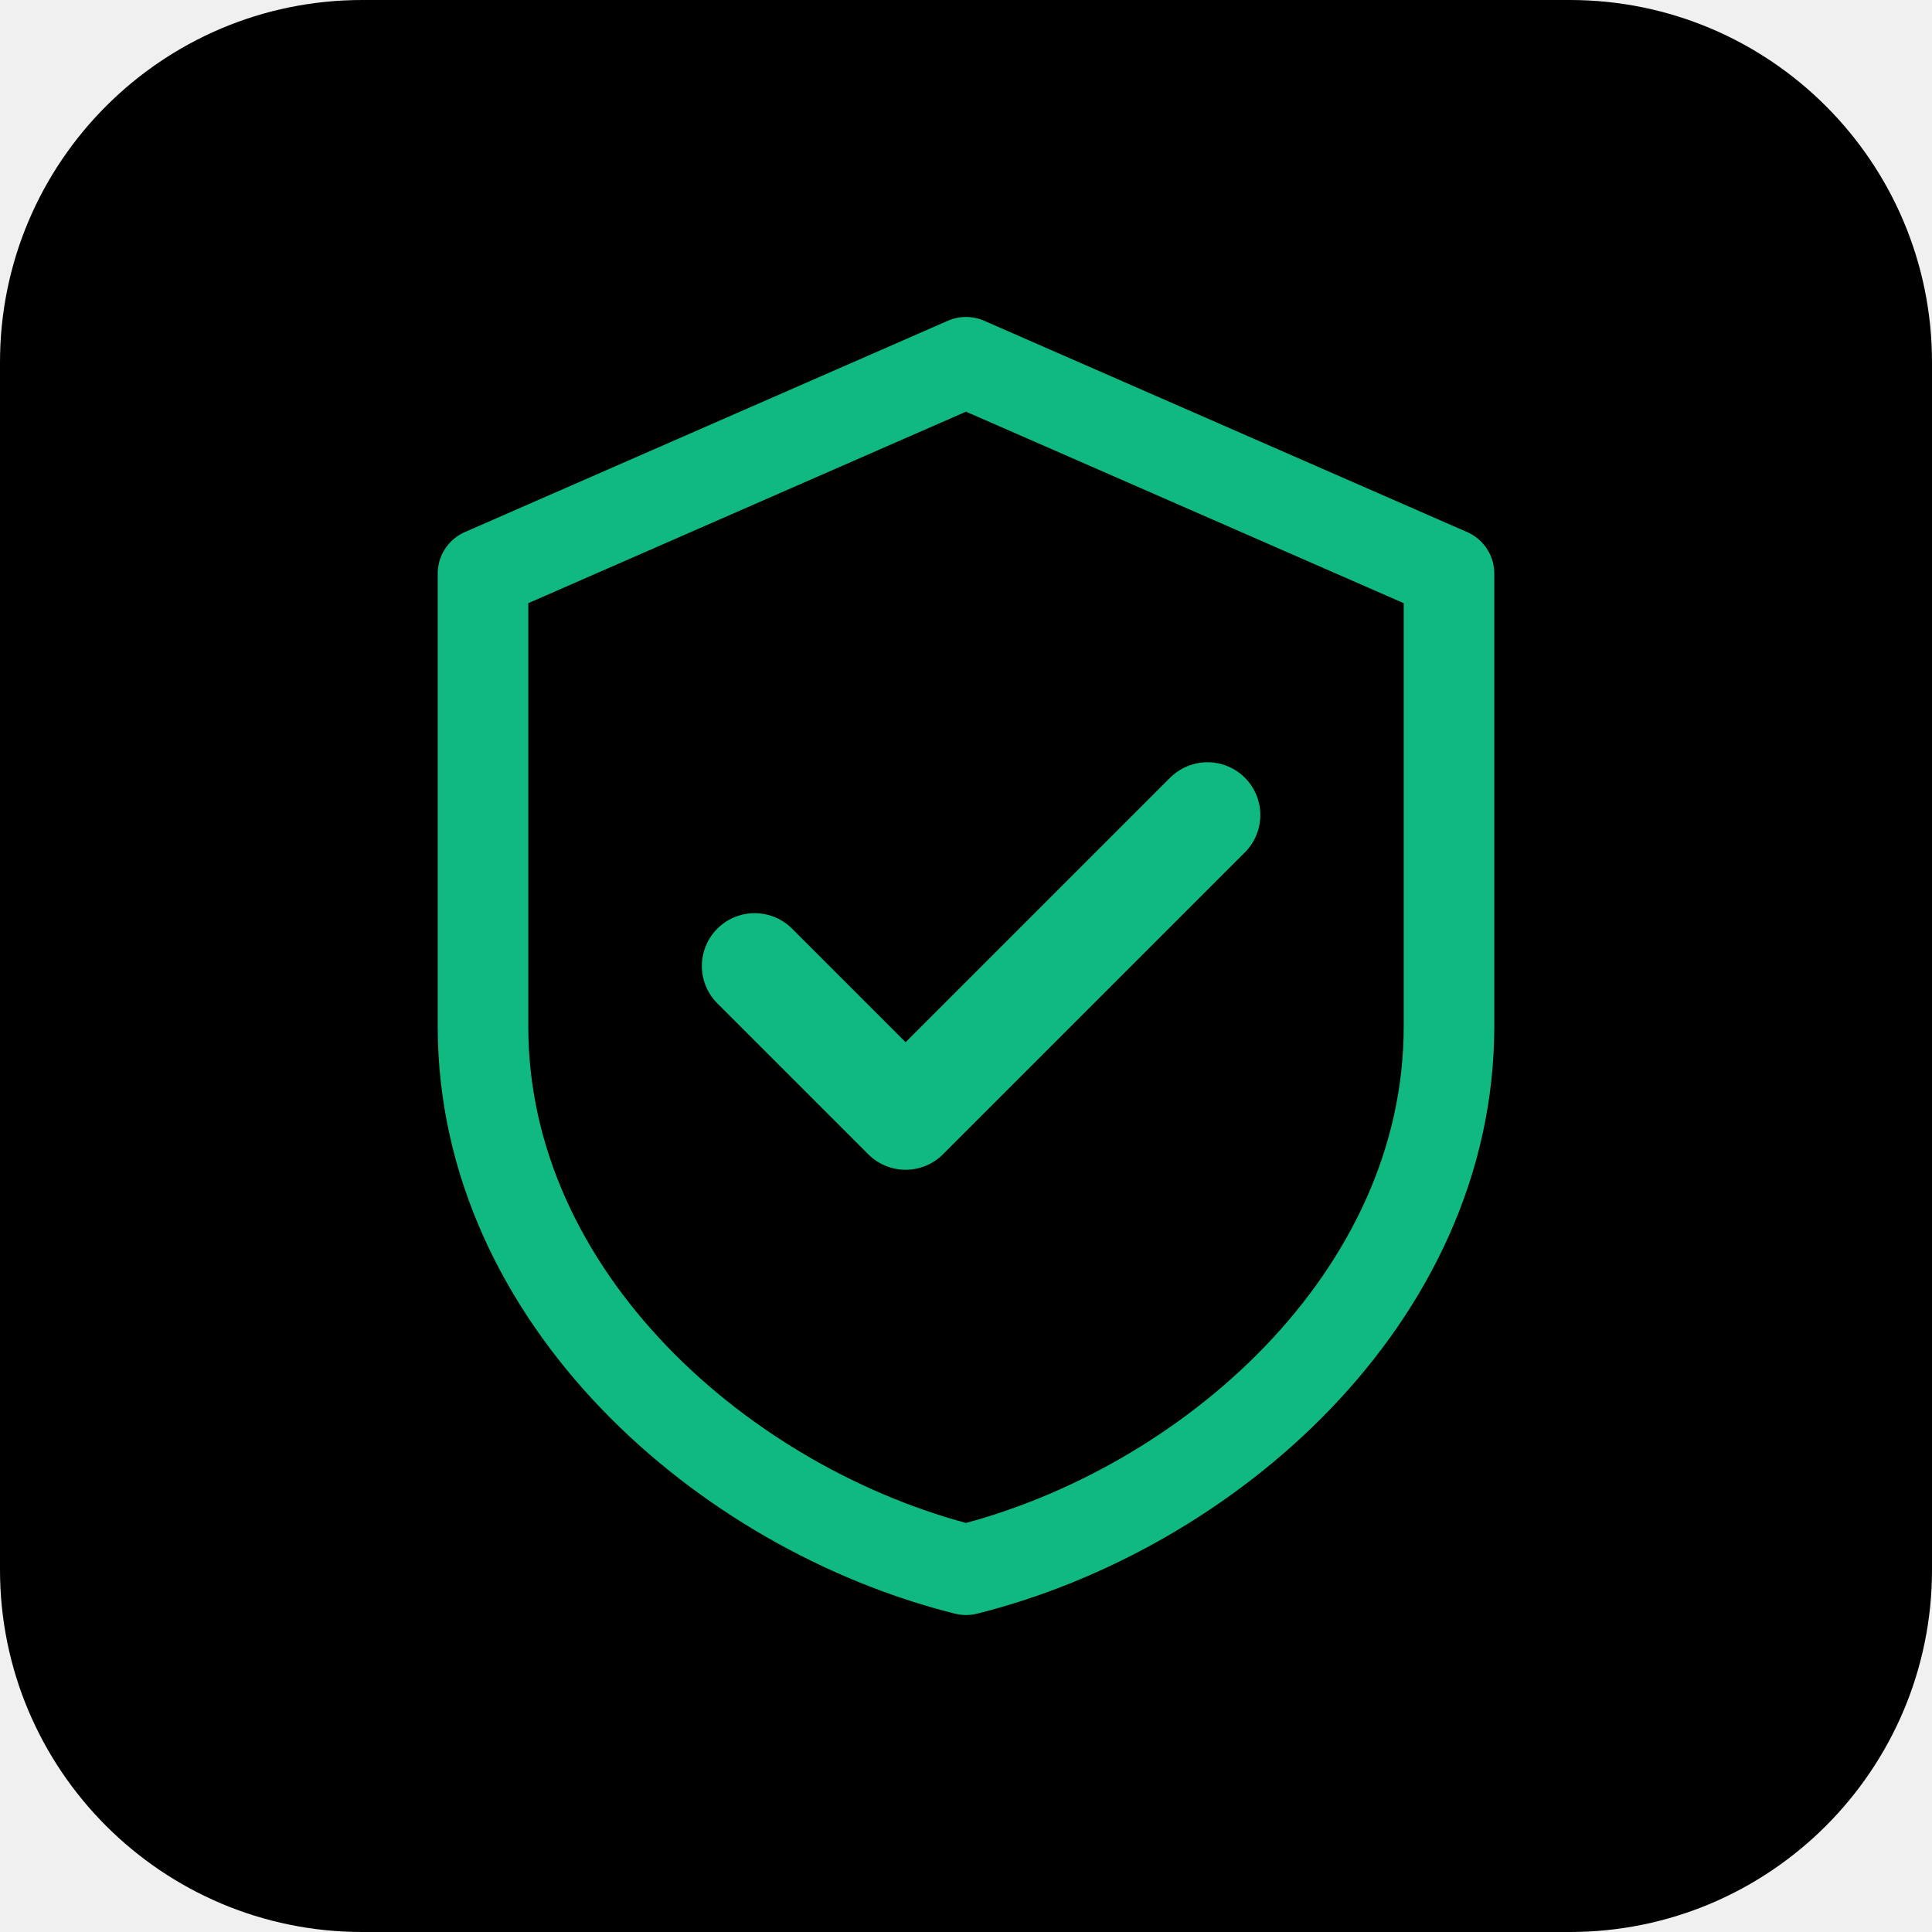
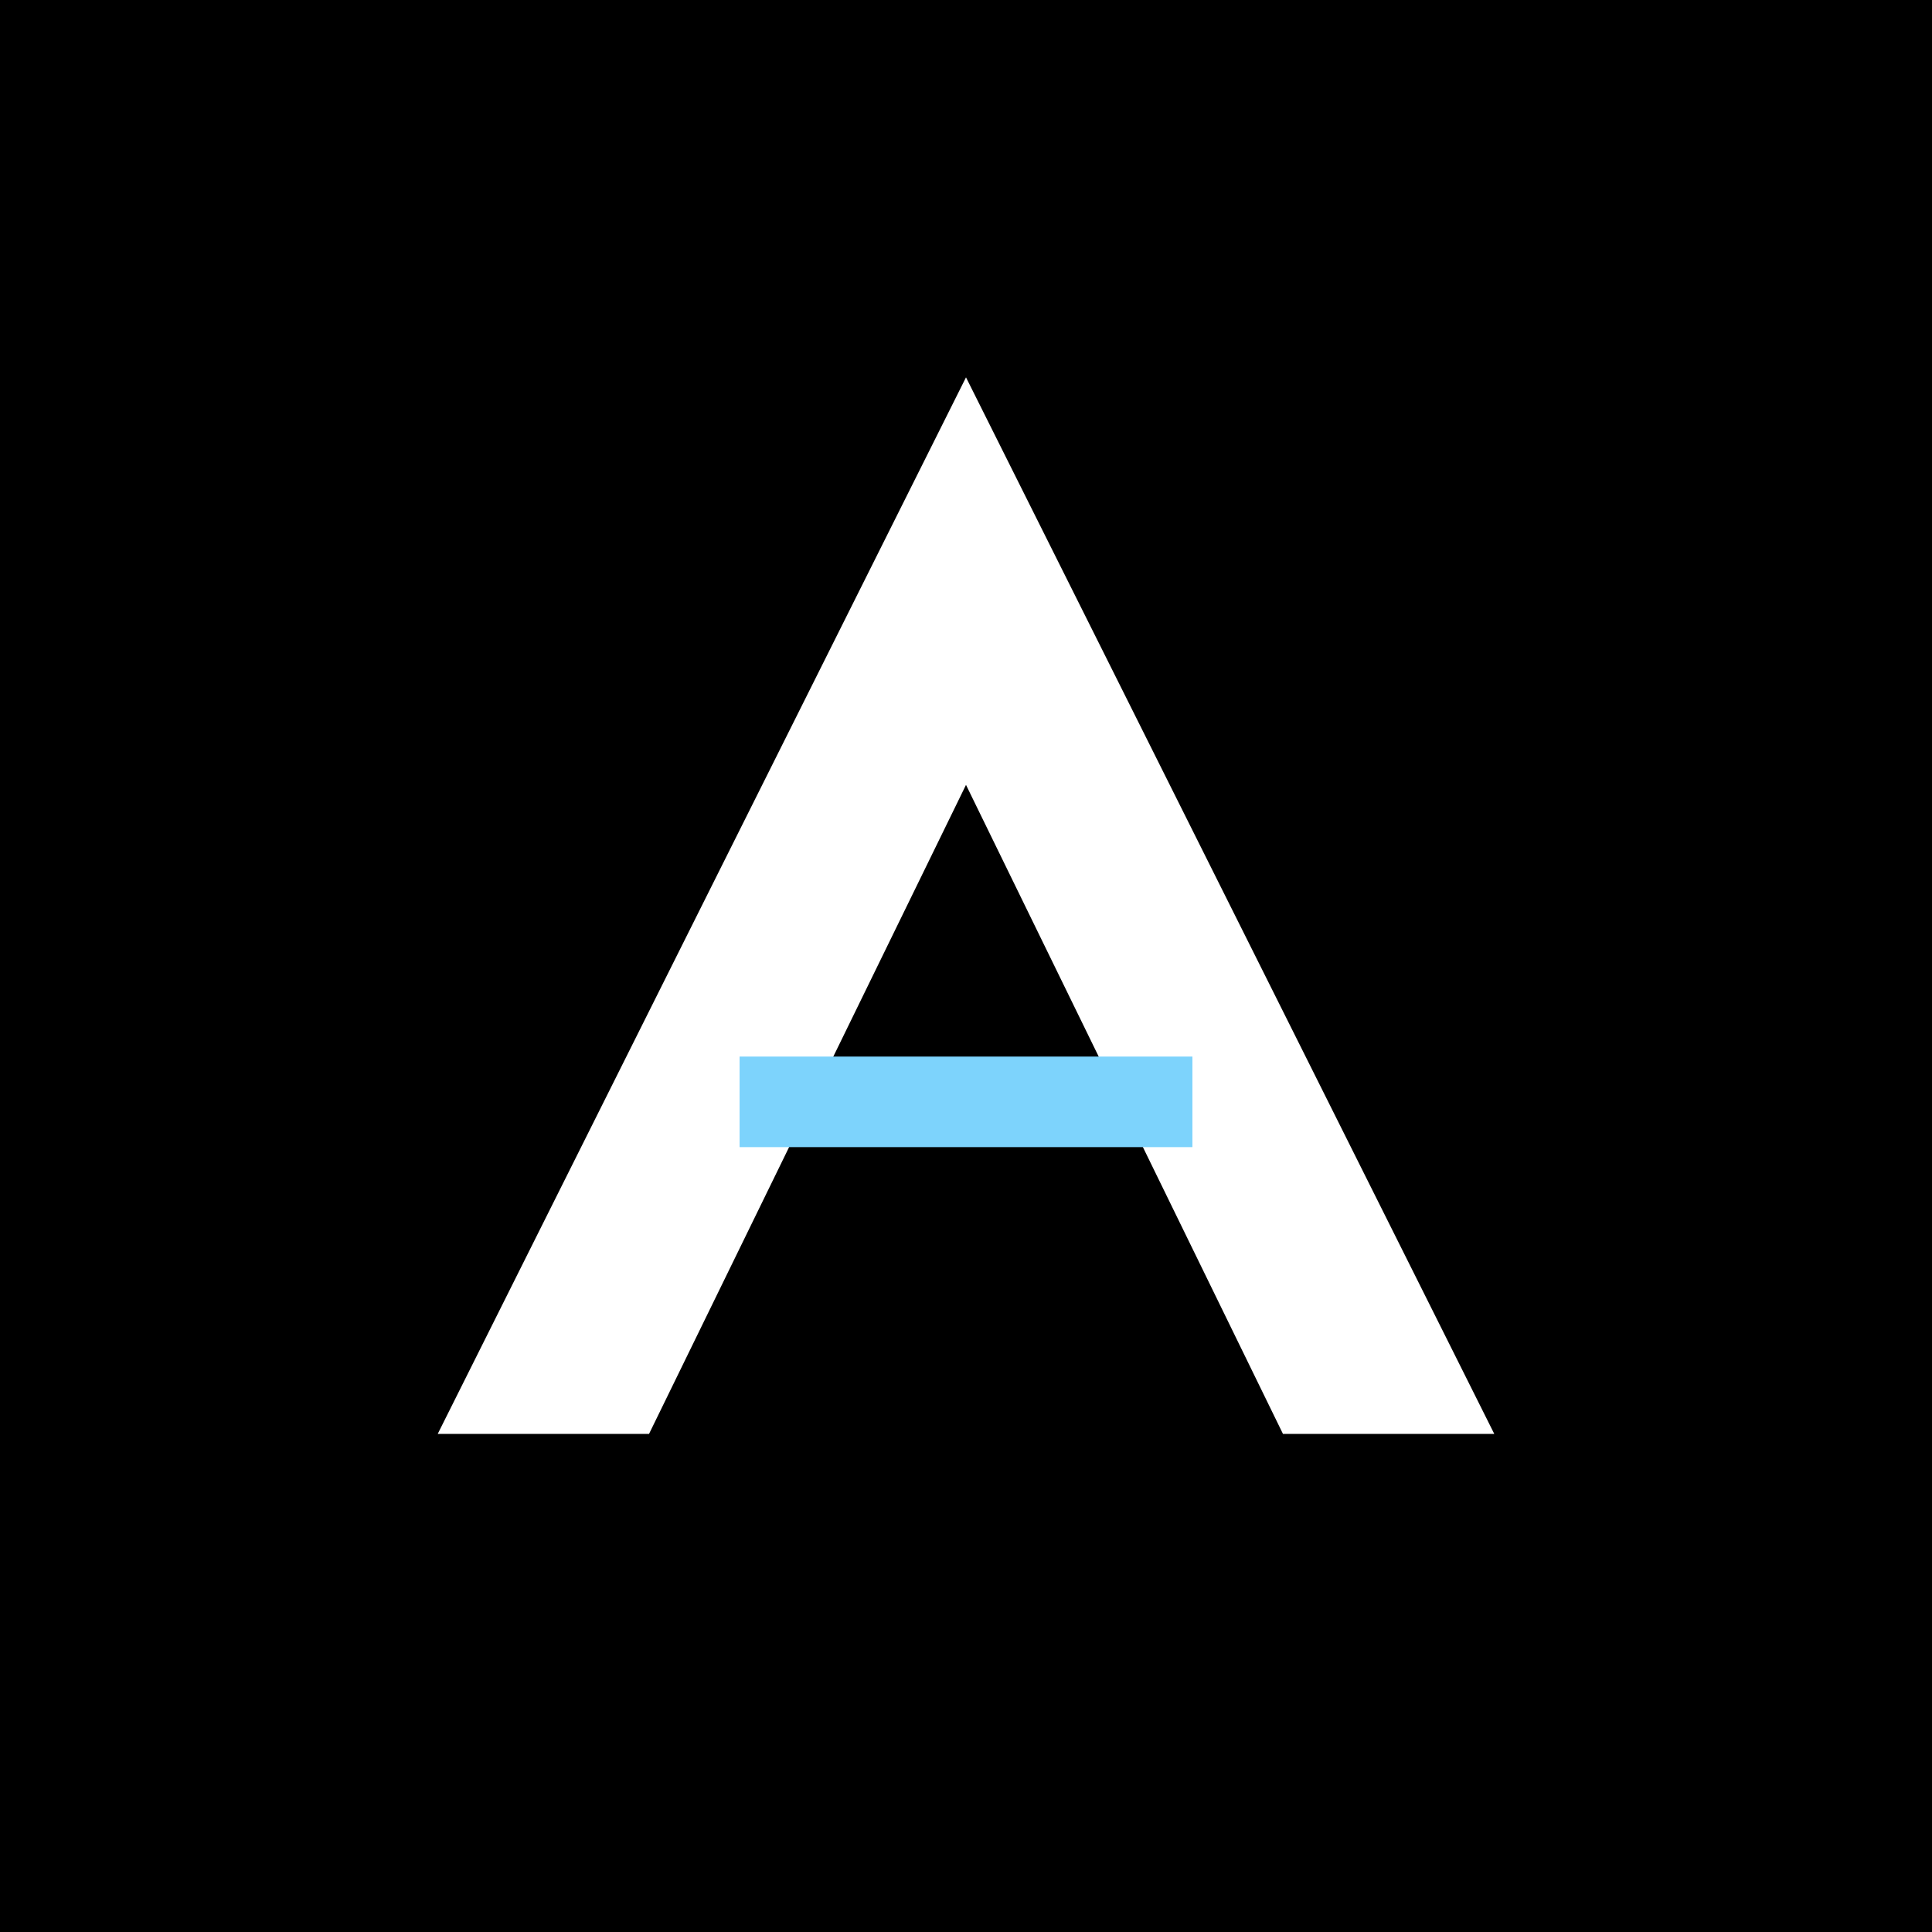
- <svg xmlns="http://www.w3.org/2000/svg" viewBox="0 0 512 512">
-   <rect width="512" height="512" fill="#000" rx="96" />
-   <path d="M256 96 L384 152 L384 272 C384 344 320 400 256 416 C192 400 128 344 128 272 L128 152 Z" fill="none" stroke="#10b981" stroke-width="24" stroke-linejoin="round" />
-   <path d="M200 256 L240 296 L320 216" fill="none" stroke="#10b981" stroke-width="28" stroke-linecap="round" stroke-linejoin="round" />
+ <svg xmlns="http://www.w3.org/2000/svg" viewBox="0 0 512 512" width="512" height="512">
+   <rect width="512" height="512" fill="#000000" />
+   <path d="M116 380 L256 100 L396 380 L340 380 L256 208 L172 380 Z" fill="#ffffff" />
+   <rect x="196" y="280" width="120" height="24" fill="#7dd3fc" />
</svg>
